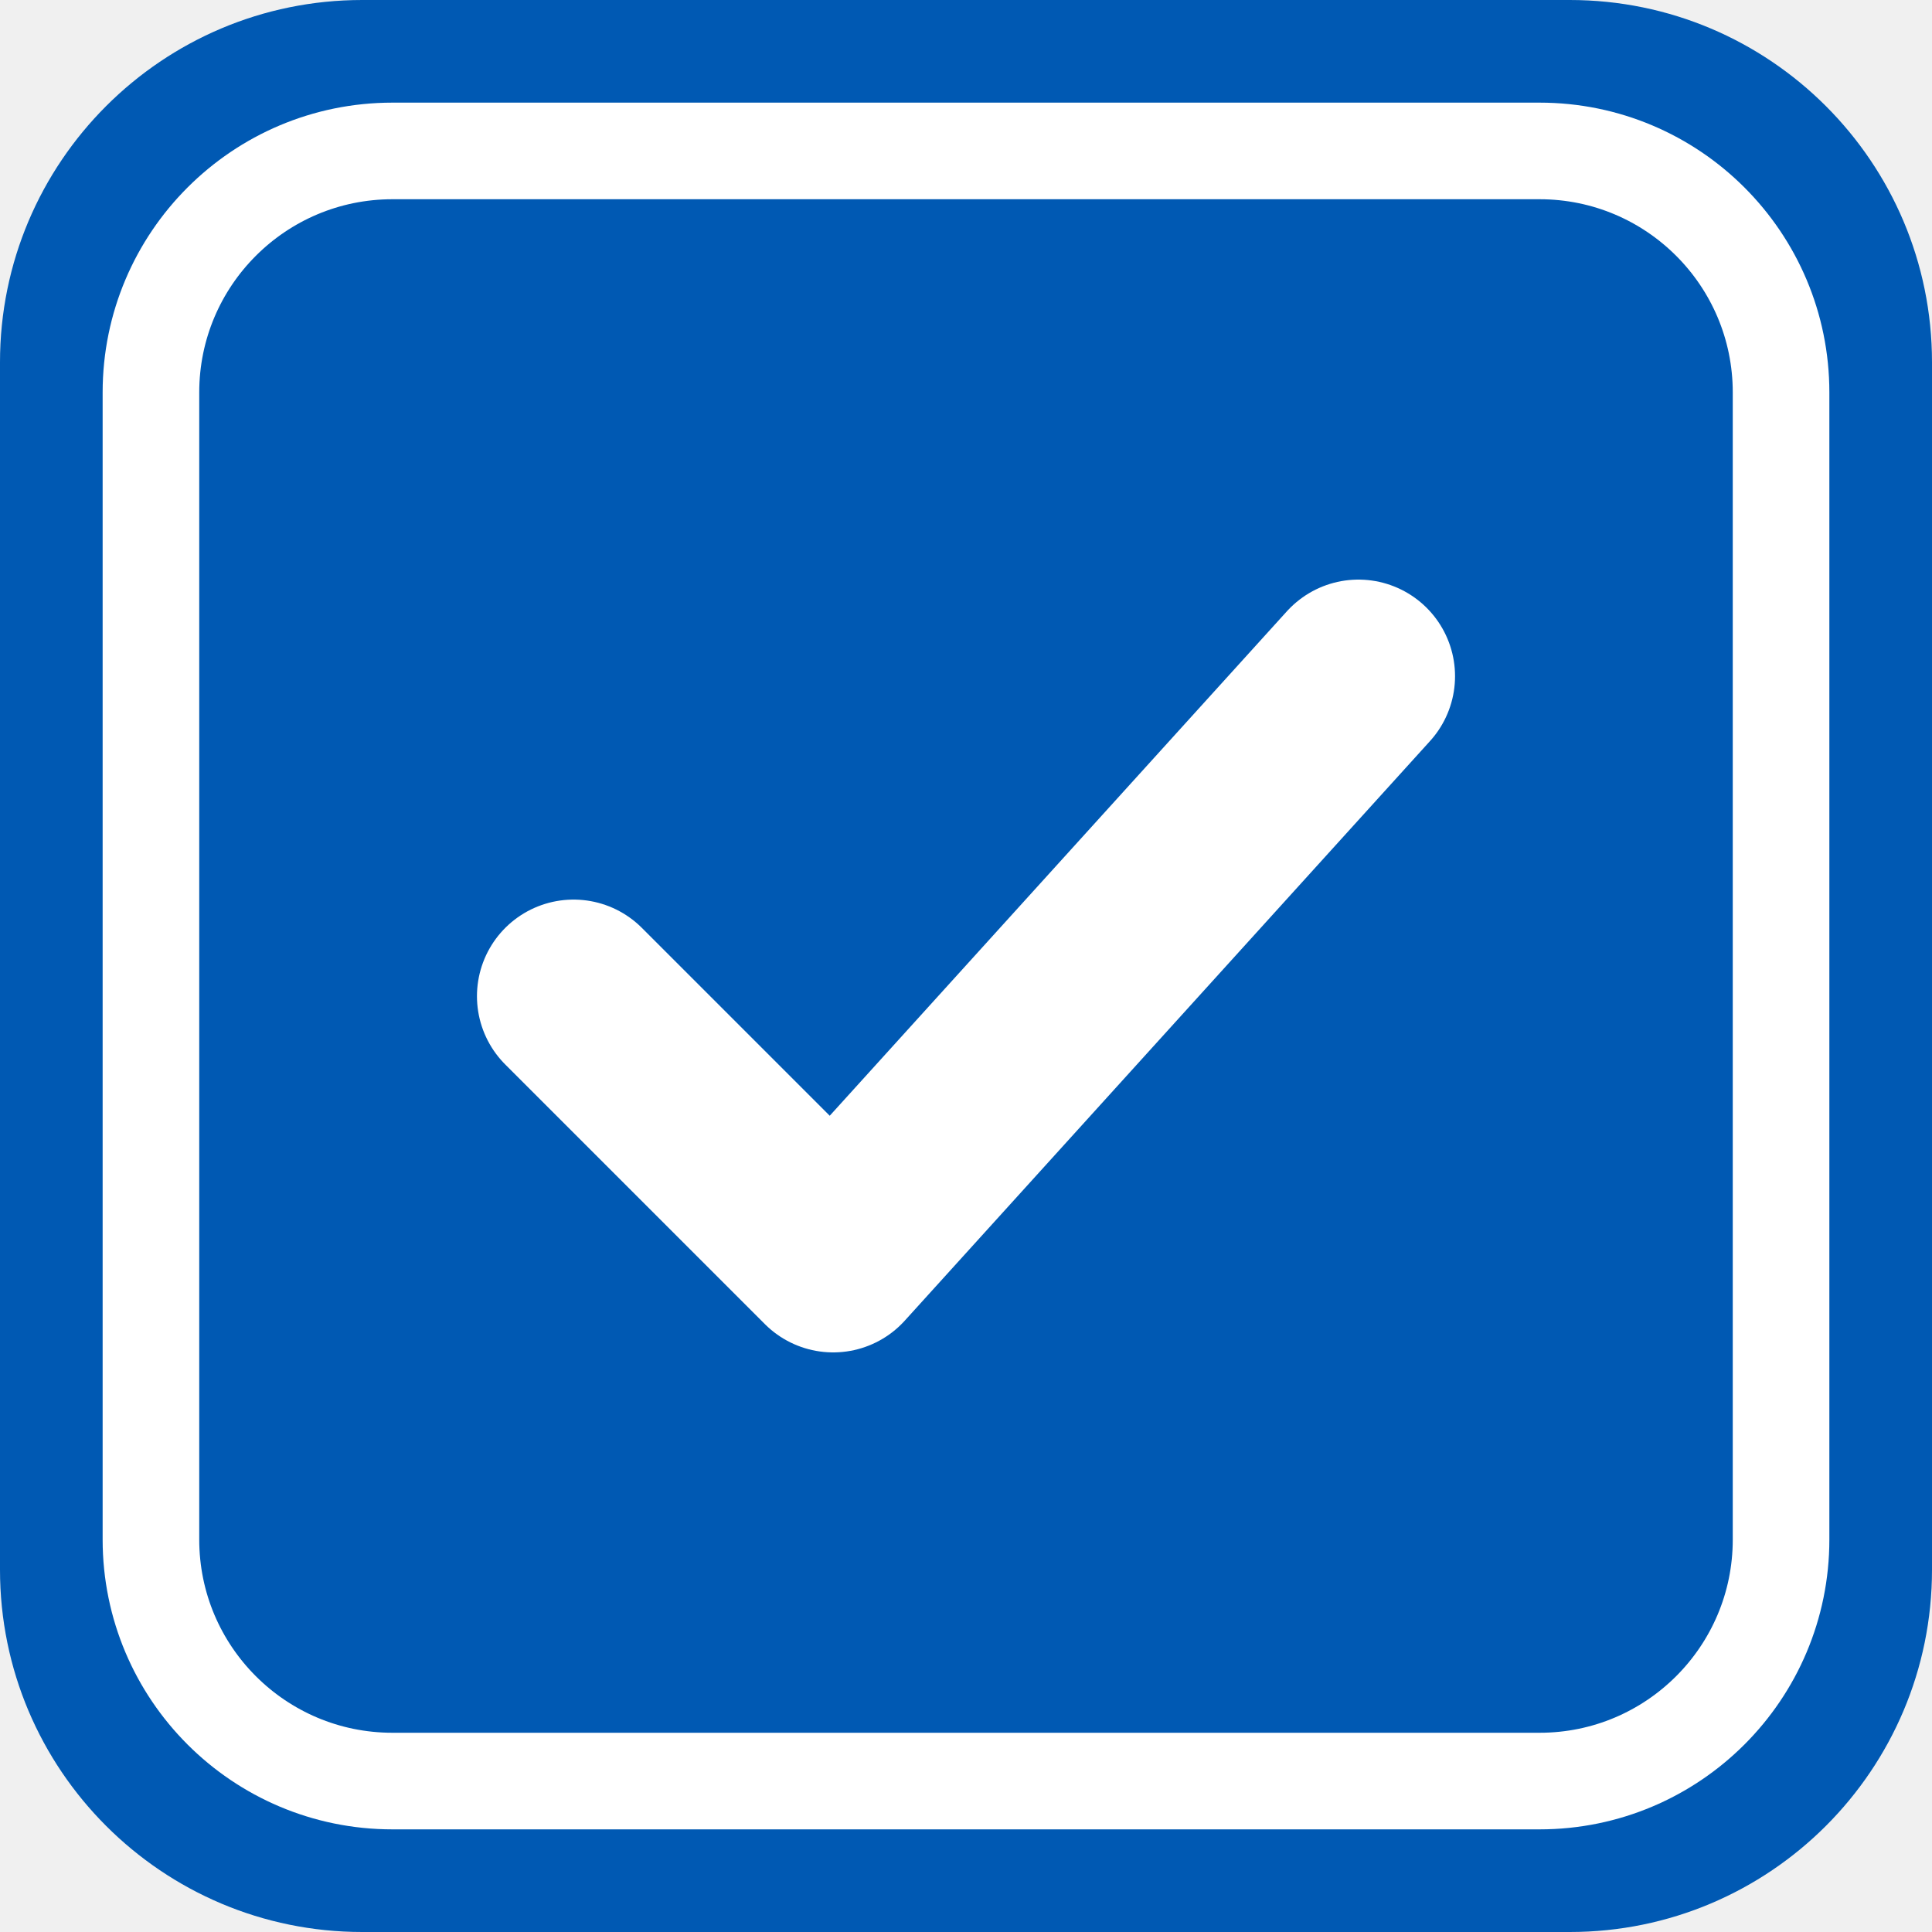
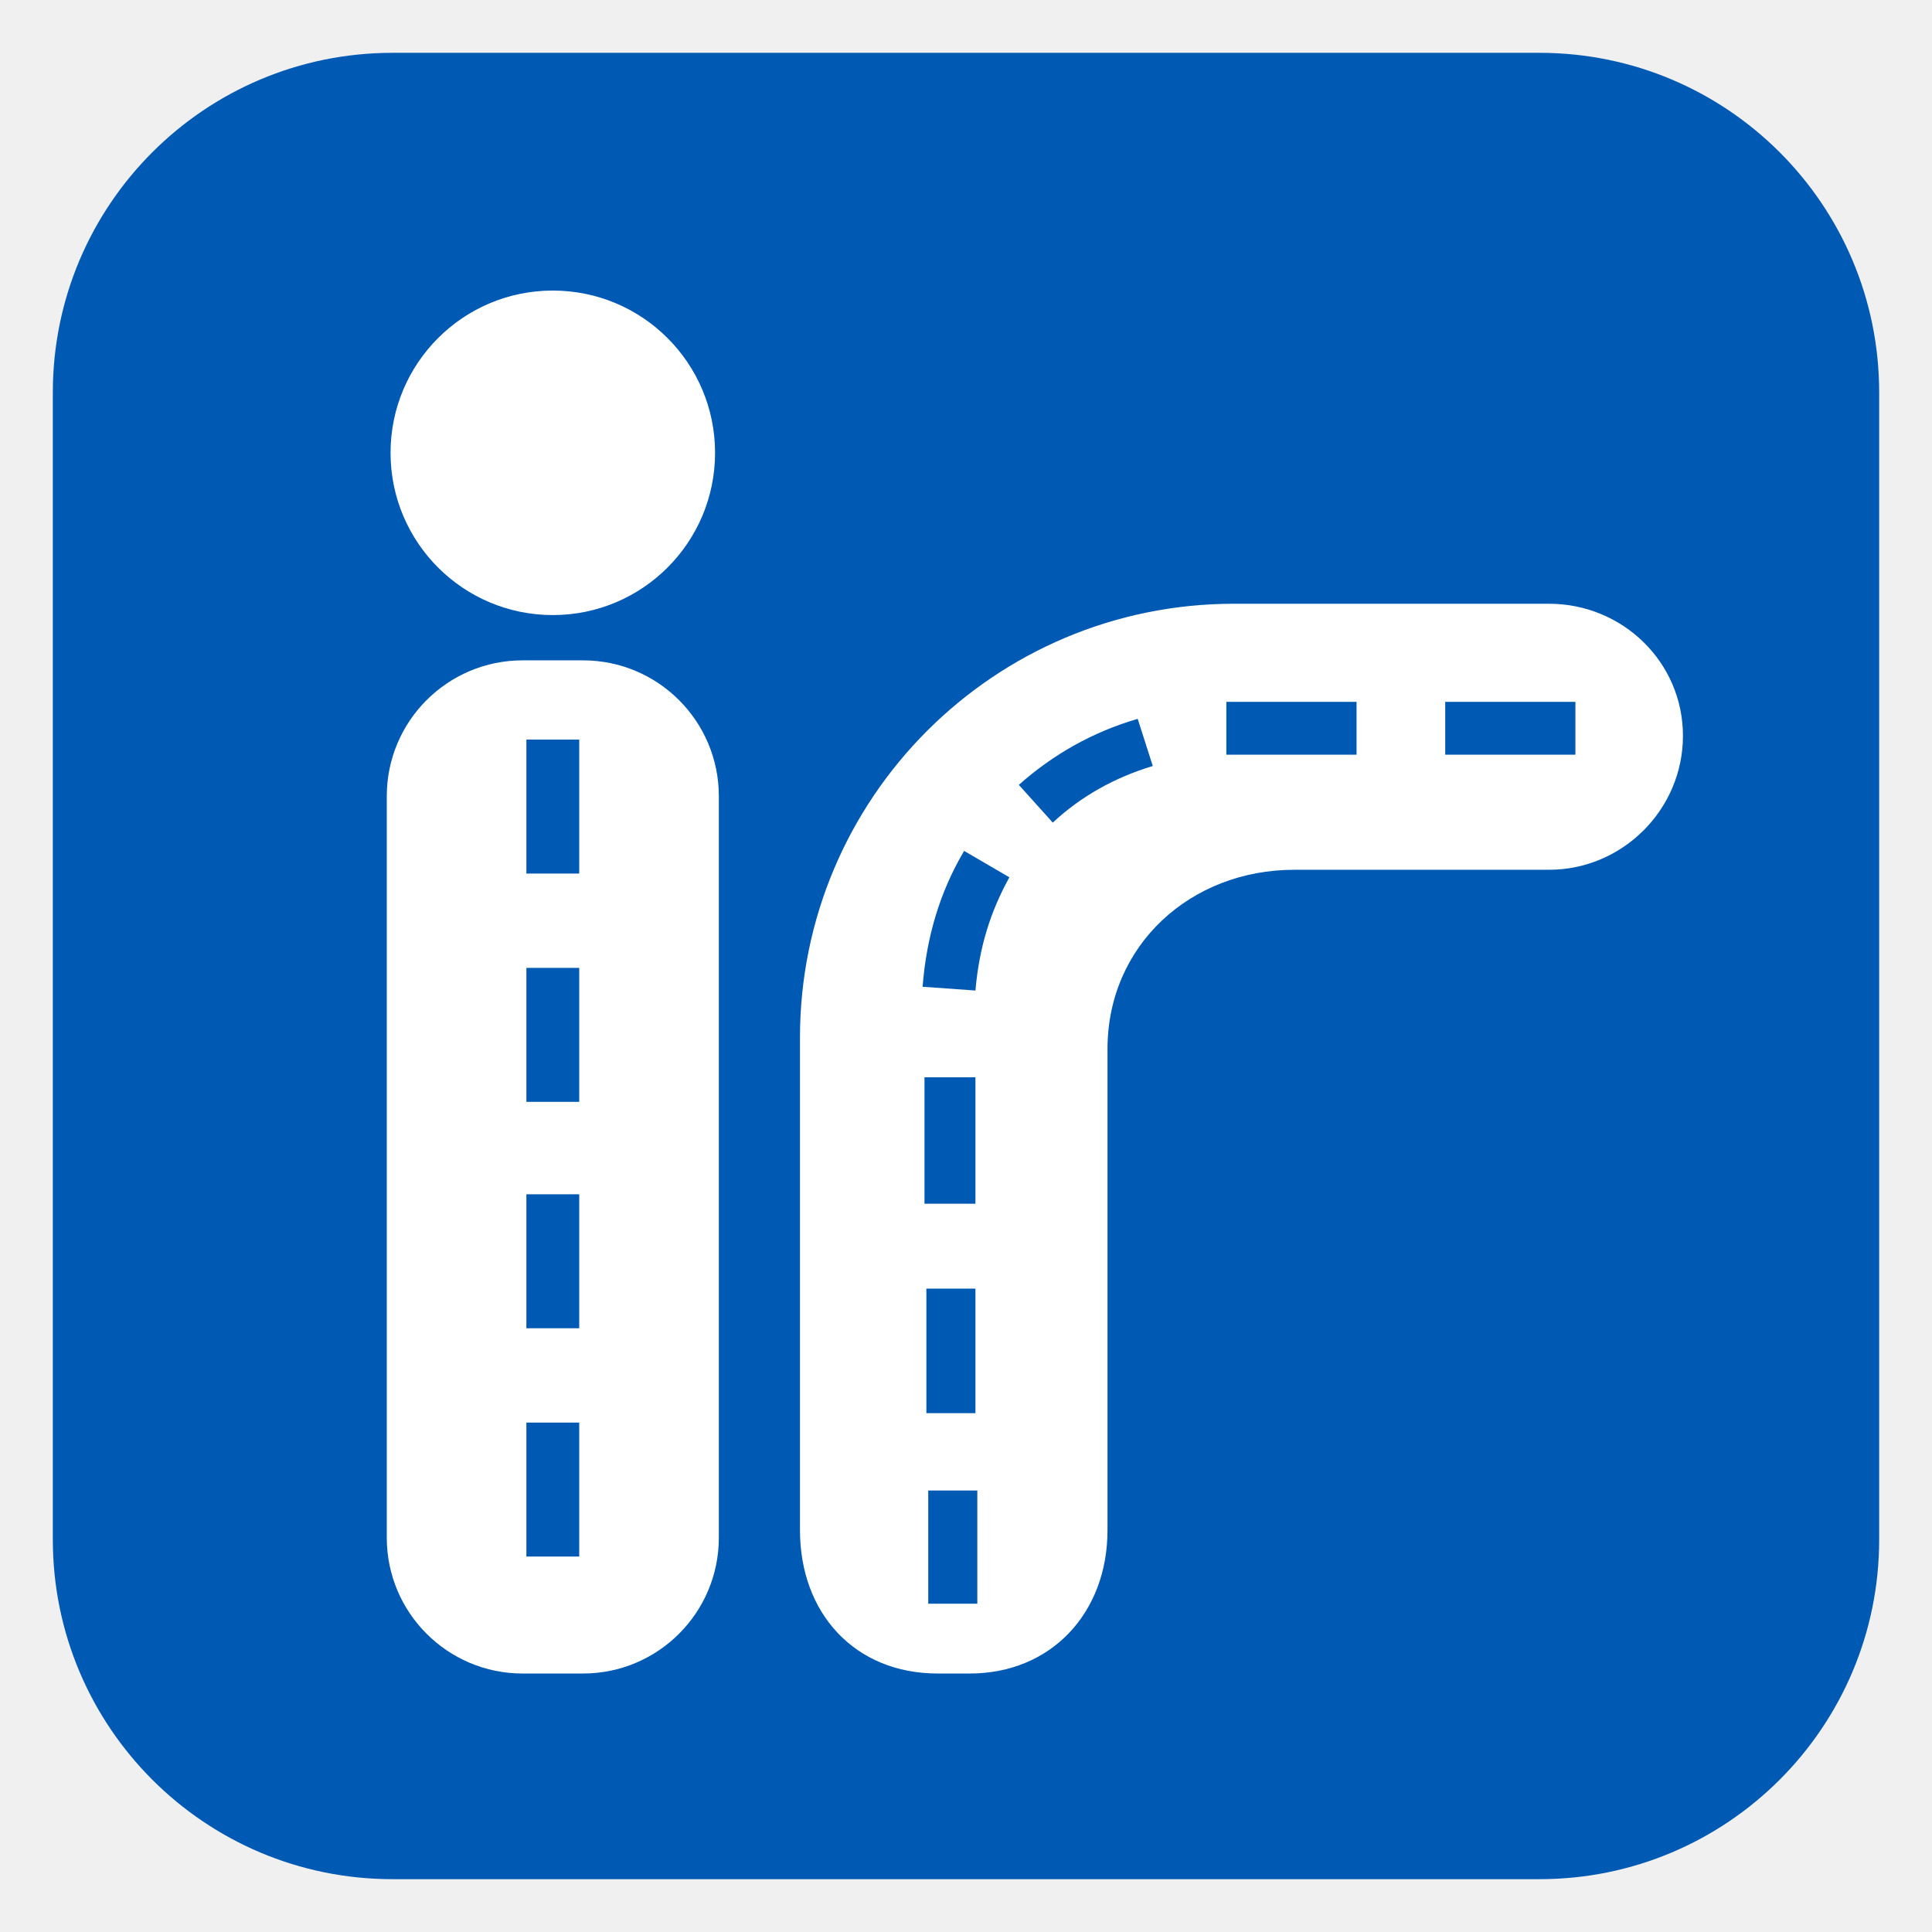
- <svg xmlns="http://www.w3.org/2000/svg" viewBox="0 0 32 32">
-   <rect width="32" height="32" rx="6" fill="#0059b3" />
-   <rect x="2.5" y="2.5" width="27" height="27" rx="4" fill="none" stroke="#fff" stroke-width="1.6" />
-   <path d="m9.5 16.5 4.3 4.3 8.7-9.6" fill="none" stroke="#fff" stroke-width="3.2" stroke-linecap="round" stroke-linejoin="round" />
+ <svg xmlns="http://www.w3.org/2000/svg" viewBox="0 0 1024 1024">
+   <rect x="28" y="28" width="968" height="968" rx="180" fill="#0059b3" />
+   <g fill="#fff">
+     <circle cx="293" cy="240" r="86" />
+     <rect x="205" y="350" width="176" height="537" rx="72" />
+     <path d="M497 887C453 887 424 855 424 811V550C424 423 527 320 654 320H821C860 320 892 351 892 390S860 461 821 461H686C631 461 587 501 587 556V811C587 855 557 887 514 887Z" />
+   </g>
+   <g fill="#0059b3">
+     <path d="M279 392H307V463H279ZM279 513H307V584H279ZM279 633H307V704H279ZM279 754H307V825H279Z" />
+     <path d="M492 790H518V850H492ZM491 683H517V749H491ZM490 571H517V638H490Z" />
+     <path d="M489 523C491 497 498 473 511 451L535 465C525 483 519 502 517 525Z" />
+     <path d="M540 416C558 400 579 388 603 381L611 406C591 412 573 422 558 436Z" />
+     <path d="M650 372H719V400H650ZM766 372H835V400H766Z" />
+   </g>
</svg>
